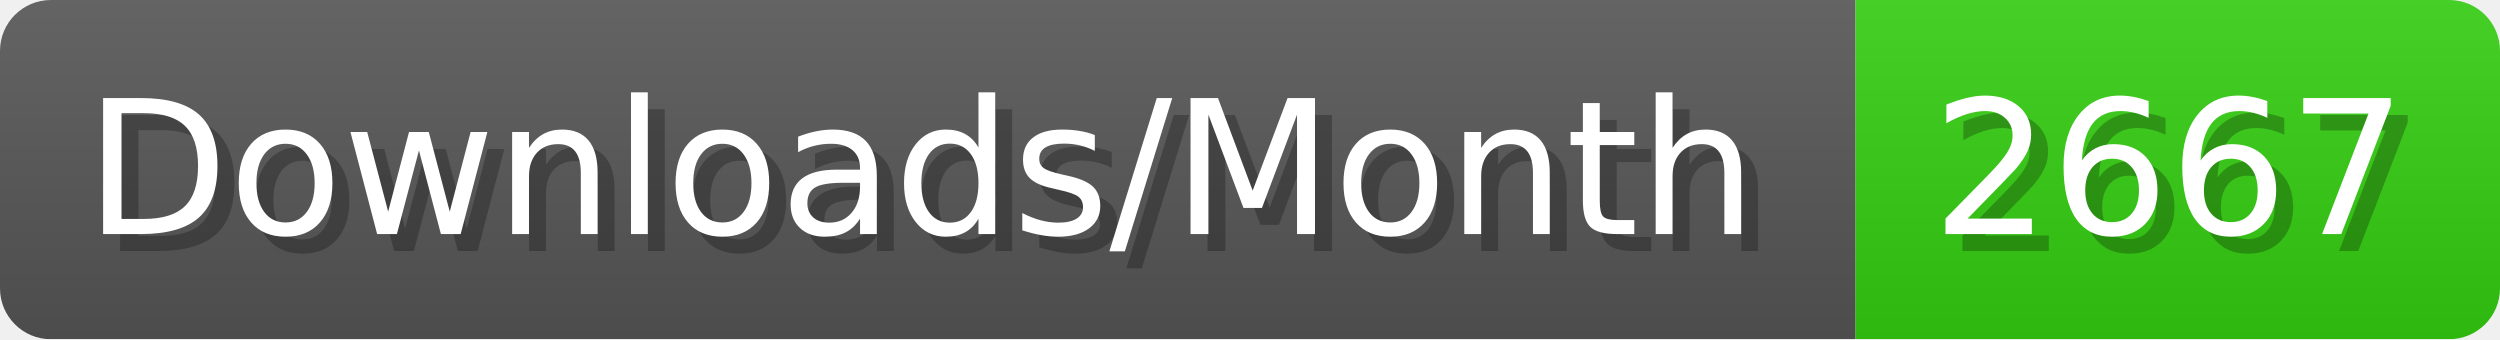
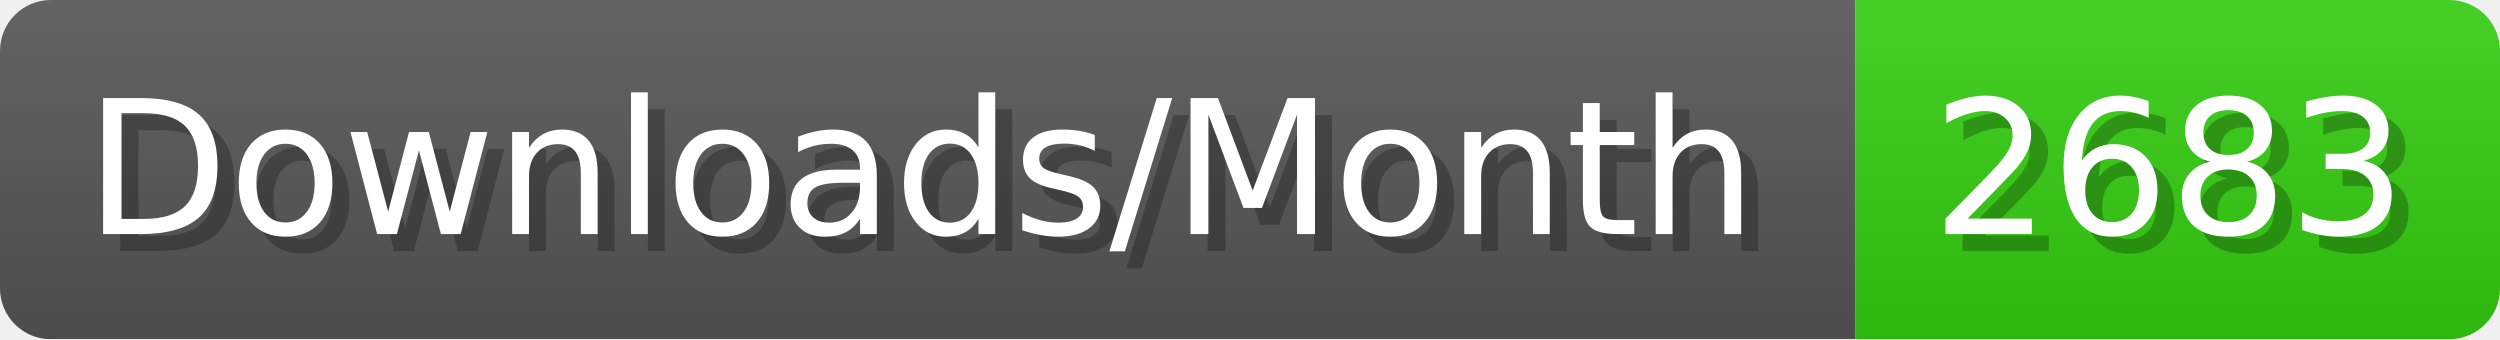
- <svg xmlns="http://www.w3.org/2000/svg" width="147.4" height="20" viewBox="0 0 1474 200" role="img" aria-label="Downloads/Month: 2667">
+ <svg xmlns="http://www.w3.org/2000/svg" width="147.4" height="20" viewBox="0 0 1474 200" role="img" aria-label="Downloads/Month: 2683">
  <linearGradient id="YlXUI" x2="0" y2="100%">
    <stop offset="0" stop-opacity=".1" stop-color="#EEE" />
    <stop offset="1" stop-opacity=".1" />
  </linearGradient>
  <mask id="JHhop">
    <rect width="1474" height="200" rx="30" fill="#FFF" />
  </mask>
  <g mask="url(#JHhop)">
    <rect width="1094" height="200" fill="#555" />
    <rect width="380" height="200" fill="#3C1" x="1094" />
    <rect width="1474" height="200" fill="url(#YlXUI)" />
  </g>
  <g aria-hidden="true" fill="#fff" text-anchor="start" font-family="Verdana,DejaVu Sans,sans-serif" font-size="110">
    <text x="60" y="148" textLength="994" fill="#000" opacity="0.25">Downloads/Month</text>
    <text x="50" y="138" textLength="994">Downloads/Month</text>
-     <text x="1149" y="148" textLength="280" fill="#000" opacity="0.25">2667</text>
-     <text x="1139" y="138" textLength="280">2667</text>
+     <text x="1149" y="148" textLength="280" fill="#000" opacity="0.25">2683</text>
+     <text x="1139" y="138" textLength="280">2683</text>
  </g>
</svg>
